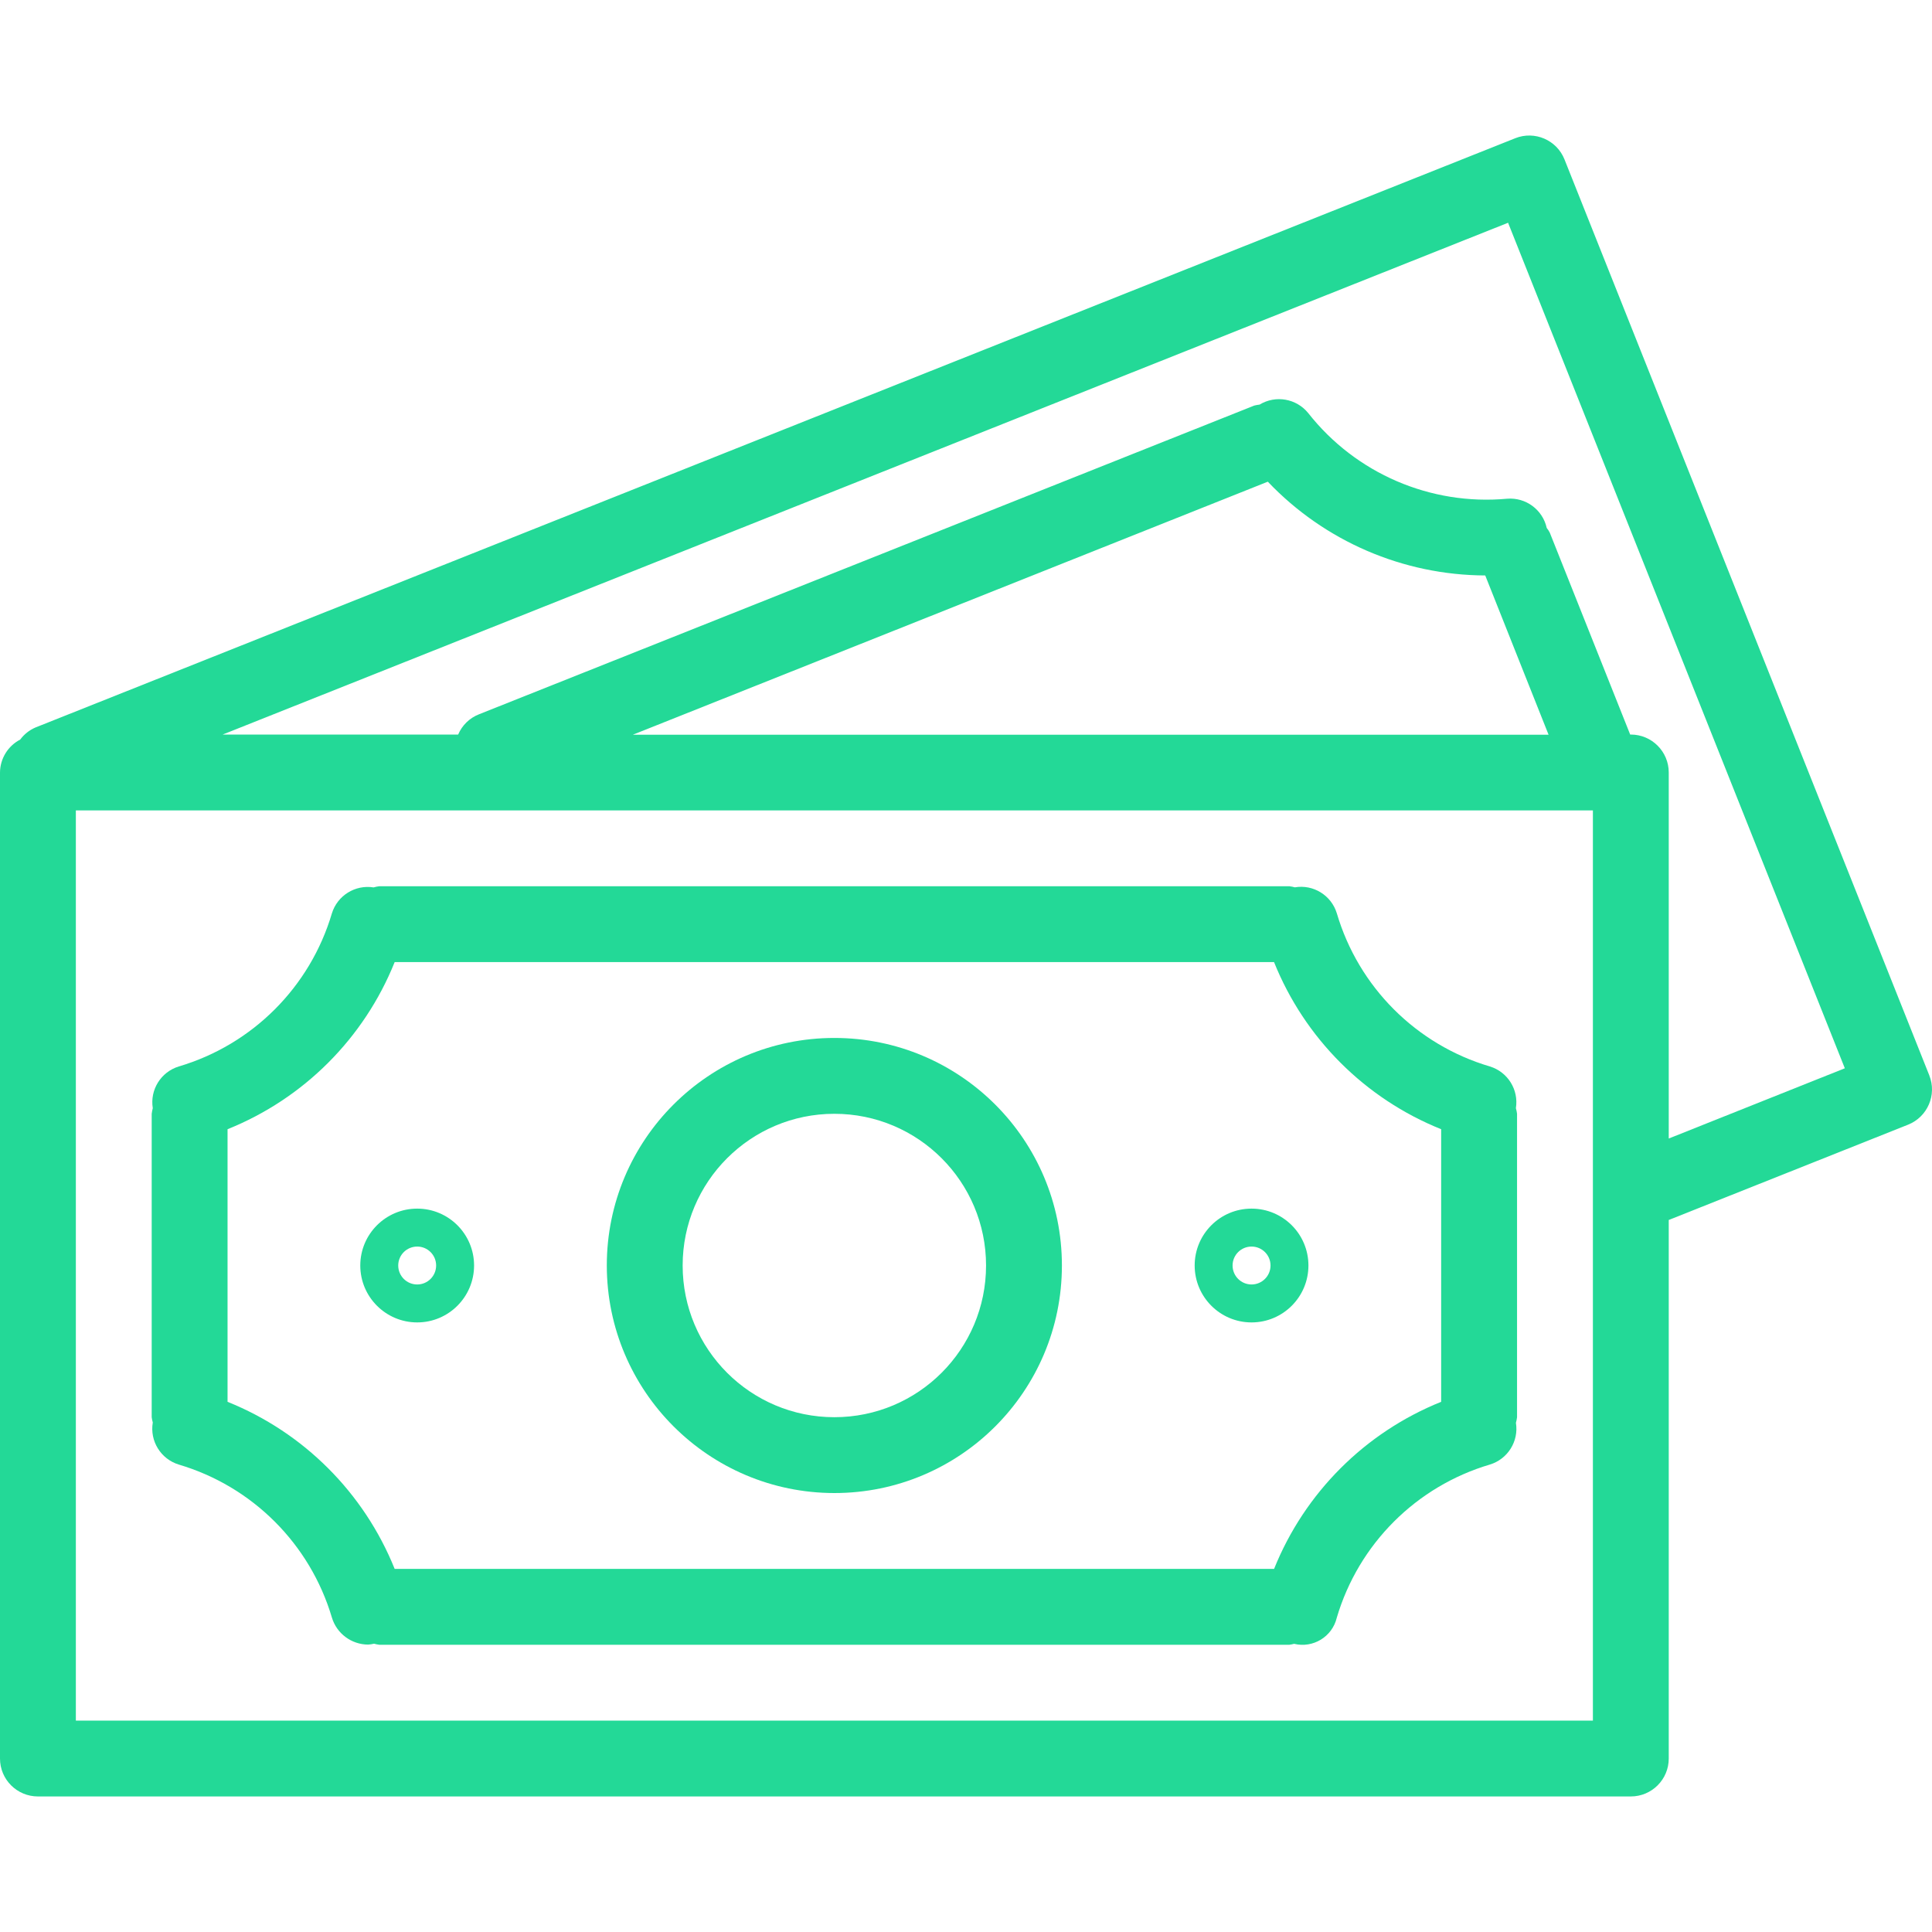
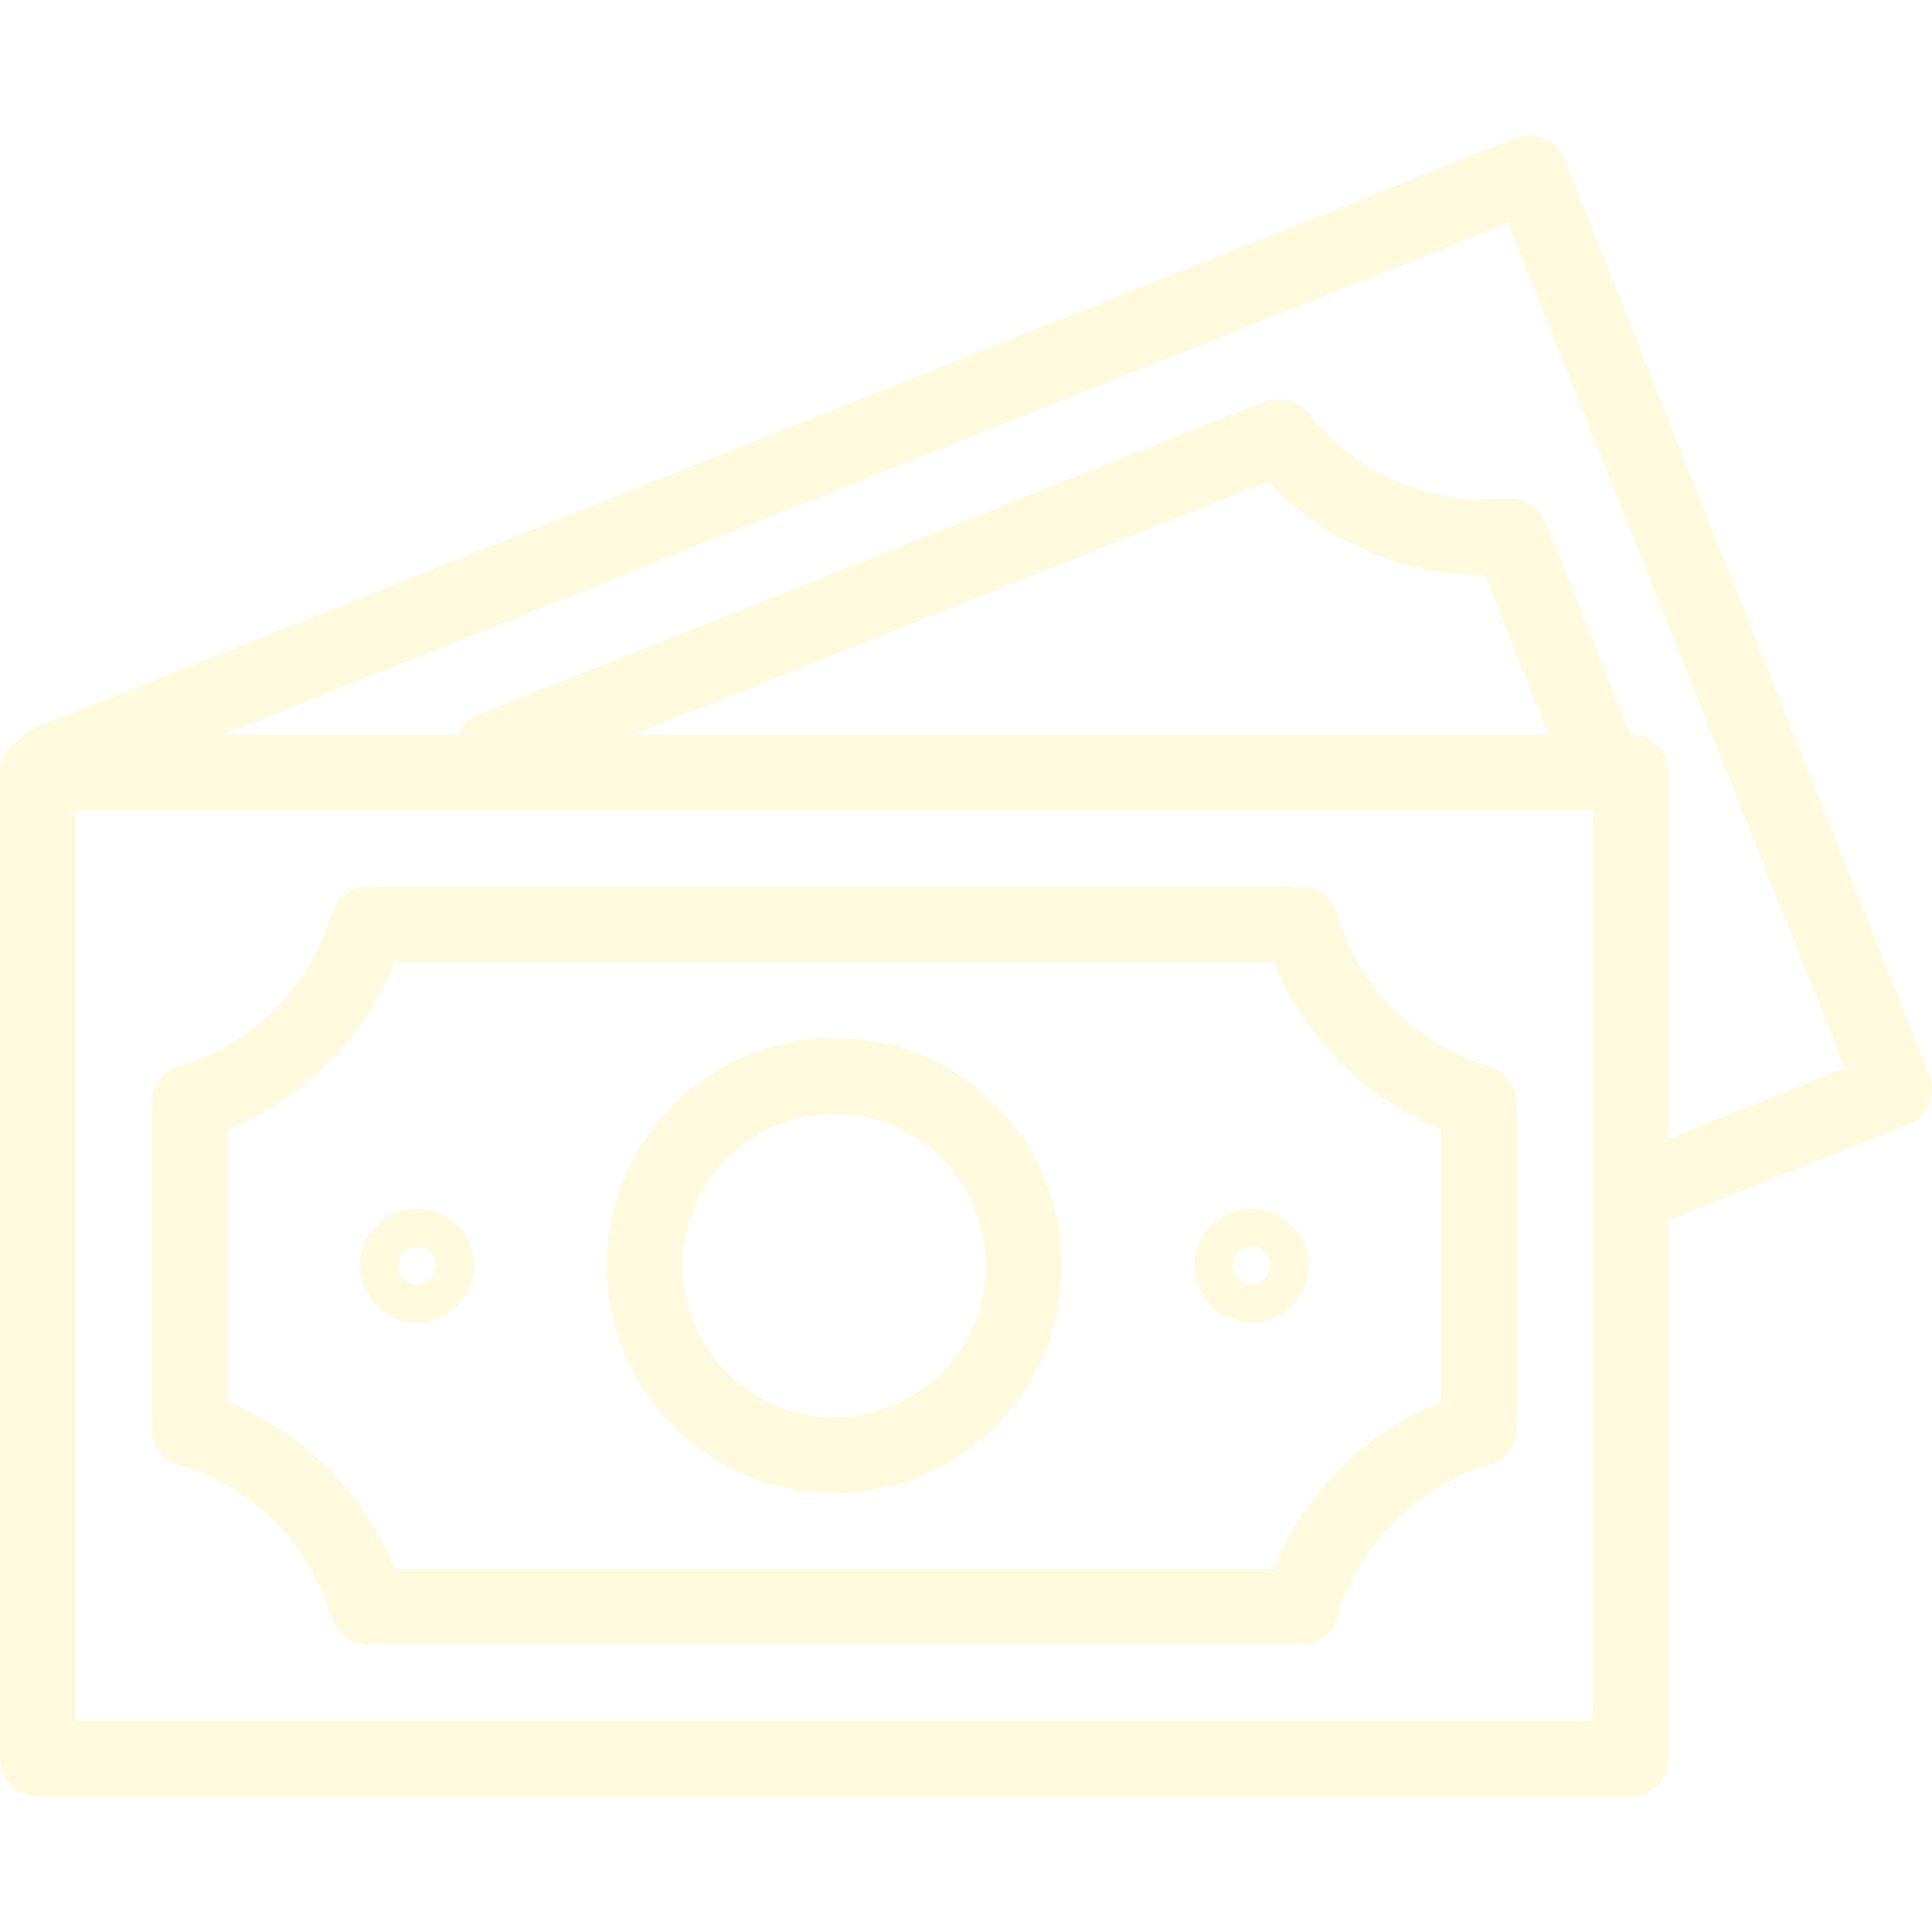
<svg xmlns="http://www.w3.org/2000/svg" width="50" height="50" viewBox="0 0 50 50" fill="none">
-   <path d="M49.93 27.831C49.93 27.83 49.93 27.83 49.93 27.83L40.489 4.126C40.289 3.623 39.718 3.377 39.215 3.577C39.214 3.577 39.214 3.578 39.213 3.578L0.916 18.828C0.76 18.895 0.624 19.003 0.523 19.14C0.205 19.305 0.003 19.633 0 19.992V45.511C0 46.053 0.439 46.492 0.982 46.492H42.205C42.747 46.492 43.187 46.053 43.187 45.511V31.573L49.382 29.106C49.885 28.905 50.131 28.334 49.93 27.831ZM41.224 44.529H1.963V20.973H41.224V44.529ZM16.377 19.015L32.811 12.466C34.278 14.008 36.31 14.884 38.438 14.893L40.077 19.015H16.377ZM43.187 29.465V19.992C43.187 19.45 42.747 19.01 42.205 19.01H42.189L40.109 13.787C40.087 13.743 40.06 13.701 40.029 13.663C39.924 13.19 39.486 12.867 39.003 12.907C37.023 13.088 35.087 12.254 33.857 10.691C33.551 10.313 33.014 10.219 32.598 10.471C32.551 10.476 32.505 10.485 32.46 10.496L12.396 18.486C12.153 18.581 11.959 18.77 11.857 19.01H5.763L39.029 5.765L47.744 27.647L43.187 29.465Z" fill="#23D997" />
-   <path d="M4.627 37.903C6.532 38.467 8.024 39.956 8.589 41.861C8.713 42.276 9.096 42.561 9.53 42.562C9.58 42.558 9.631 42.551 9.681 42.539C9.725 42.551 9.77 42.561 9.815 42.566H33.371C33.412 42.561 33.452 42.553 33.491 42.542C33.982 42.661 34.476 42.36 34.595 41.87C34.596 41.868 34.596 41.867 34.596 41.865C35.16 39.958 36.652 38.466 38.559 37.902C39.021 37.761 39.309 37.3 39.232 36.823C39.245 36.775 39.255 36.726 39.261 36.677V28.825C39.255 28.776 39.245 28.727 39.231 28.68C39.308 28.202 39.02 27.741 38.558 27.6C36.651 27.036 35.16 25.544 34.597 23.637C34.455 23.171 33.99 22.883 33.51 22.964C33.464 22.951 33.418 22.942 33.371 22.936H9.815C9.766 22.942 9.717 22.952 9.669 22.966C9.192 22.89 8.731 23.177 8.589 23.639C8.025 25.545 6.533 27.036 4.627 27.6C4.164 27.742 3.877 28.203 3.954 28.68C3.941 28.728 3.932 28.776 3.926 28.825V36.677C3.932 36.724 3.941 36.769 3.954 36.814C3.873 37.294 4.161 37.76 4.627 37.903ZM5.889 29.224C7.86 28.432 9.422 26.87 10.214 24.899H32.972C33.764 26.87 35.326 28.432 37.297 29.224V36.279C35.327 37.071 33.765 38.633 32.973 40.603H10.214C9.421 38.633 7.859 37.071 5.889 36.279V29.224Z" fill="#23D997" />
-   <path d="M21.593 38.64C24.846 38.64 27.482 36.004 27.482 32.751C27.482 29.499 24.846 26.862 21.593 26.862C18.341 26.862 15.704 29.499 15.704 32.751C15.707 36.002 18.342 38.637 21.593 38.64ZM21.593 28.825C23.762 28.825 25.519 30.583 25.519 32.751C25.519 34.92 23.762 36.677 21.593 36.677C19.425 36.677 17.667 34.92 17.667 32.751C17.667 30.583 19.425 28.825 21.593 28.825Z" fill="#23D997" />
-   <path d="M10.797 34.224C11.61 34.224 12.269 33.564 12.269 32.751C12.269 31.938 11.61 31.279 10.797 31.279C9.984 31.279 9.324 31.938 9.324 32.751C9.324 33.564 9.984 34.224 10.797 34.224ZM10.797 32.261C11.068 32.261 11.287 32.48 11.287 32.751C11.287 33.022 11.068 33.242 10.797 33.242C10.526 33.242 10.306 33.022 10.306 32.751C10.306 32.48 10.526 32.261 10.797 32.261Z" fill="#23D997" />
-   <path d="M32.39 34.224C33.203 34.224 33.862 33.564 33.862 32.751C33.862 31.938 33.203 31.279 32.39 31.279C31.577 31.279 30.918 31.938 30.918 32.751C30.918 33.564 31.577 34.224 32.39 34.224ZM32.39 32.261C32.661 32.261 32.881 32.48 32.881 32.751C32.881 33.022 32.661 33.242 32.39 33.242C32.119 33.242 31.899 33.022 31.899 32.751C31.899 32.48 32.119 32.261 32.39 32.261Z" fill="#23D997" />
+   <path d="M49.93 27.831C49.93 27.83 49.93 27.83 49.93 27.83L40.489 4.126C40.289 3.623 39.718 3.377 39.215 3.577C39.214 3.577 39.214 3.578 39.213 3.578L0.916 18.828C0.76 18.895 0.624 19.003 0.523 19.14C0.205 19.305 0.003 19.633 0 19.992V45.511C0 46.053 0.439 46.492 0.982 46.492H42.205C42.747 46.492 43.187 46.053 43.187 45.511V31.573L49.382 29.106C49.885 28.905 50.131 28.334 49.93 27.831ZM41.224 44.529H1.963V20.973H41.224V44.529ZM16.377 19.015L32.811 12.466C34.278 14.008 36.31 14.884 38.438 14.893L40.077 19.015H16.377ZM43.187 29.465V19.992C43.187 19.45 42.747 19.01 42.205 19.01H42.189L40.109 13.787C40.087 13.743 40.06 13.701 40.029 13.663C39.924 13.19 39.486 12.867 39.003 12.907C37.023 13.088 35.087 12.254 33.857 10.691C33.551 10.313 33.014 10.219 32.598 10.471C32.551 10.476 32.505 10.485 32.46 10.496L12.396 18.486C12.153 18.581 11.959 18.77 11.857 19.01H5.763L39.029 5.765L47.744 27.647L43.187 29.465Z" fill="#fffade" />
+   <path d="M4.627 37.903C6.532 38.467 8.024 39.956 8.589 41.861C8.713 42.276 9.096 42.561 9.53 42.562C9.58 42.558 9.631 42.551 9.681 42.539C9.725 42.551 9.77 42.561 9.815 42.566H33.371C33.412 42.561 33.452 42.553 33.491 42.542C33.982 42.661 34.476 42.36 34.595 41.87C34.596 41.868 34.596 41.867 34.596 41.865C35.16 39.958 36.652 38.466 38.559 37.902C39.021 37.761 39.309 37.3 39.232 36.823C39.245 36.775 39.255 36.726 39.261 36.677V28.825C39.255 28.776 39.245 28.727 39.231 28.68C39.308 28.202 39.02 27.741 38.558 27.6C36.651 27.036 35.16 25.544 34.597 23.637C34.455 23.171 33.99 22.883 33.51 22.964C33.464 22.951 33.418 22.942 33.371 22.936H9.815C9.766 22.942 9.717 22.952 9.669 22.966C9.192 22.89 8.731 23.177 8.589 23.639C8.025 25.545 6.533 27.036 4.627 27.6C4.164 27.742 3.877 28.203 3.954 28.68C3.941 28.728 3.932 28.776 3.926 28.825V36.677C3.932 36.724 3.941 36.769 3.954 36.814C3.873 37.294 4.161 37.76 4.627 37.903ZM5.889 29.224C7.86 28.432 9.422 26.87 10.214 24.899H32.972C33.764 26.87 35.326 28.432 37.297 29.224V36.279C35.327 37.071 33.765 38.633 32.973 40.603H10.214C9.421 38.633 7.859 37.071 5.889 36.279V29.224Z" fill="#fffade" />
+   <path d="M21.593 38.64C24.846 38.64 27.482 36.004 27.482 32.751C27.482 29.499 24.846 26.862 21.593 26.862C18.341 26.862 15.704 29.499 15.704 32.751C15.707 36.002 18.342 38.637 21.593 38.64ZM21.593 28.825C23.762 28.825 25.519 30.583 25.519 32.751C25.519 34.92 23.762 36.677 21.593 36.677C19.425 36.677 17.667 34.92 17.667 32.751C17.667 30.583 19.425 28.825 21.593 28.825Z" fill="#fffade" />
+   <path d="M10.797 34.224C11.61 34.224 12.269 33.564 12.269 32.751C12.269 31.938 11.61 31.279 10.797 31.279C9.984 31.279 9.324 31.938 9.324 32.751C9.324 33.564 9.984 34.224 10.797 34.224ZM10.797 32.261C11.068 32.261 11.287 32.48 11.287 32.751C11.287 33.022 11.068 33.242 10.797 33.242C10.526 33.242 10.306 33.022 10.306 32.751C10.306 32.48 10.526 32.261 10.797 32.261Z" fill="#fffade" />
+   <path d="M32.39 34.224C33.203 34.224 33.862 33.564 33.862 32.751C33.862 31.938 33.203 31.279 32.39 31.279C31.577 31.279 30.918 31.938 30.918 32.751C30.918 33.564 31.577 34.224 32.39 34.224ZM32.39 32.261C32.661 32.261 32.881 32.48 32.881 32.751C32.881 33.022 32.661 33.242 32.39 33.242C32.119 33.242 31.899 33.022 31.899 32.751C31.899 32.48 32.119 32.261 32.39 32.261Z" fill="#fffade" />
</svg>
